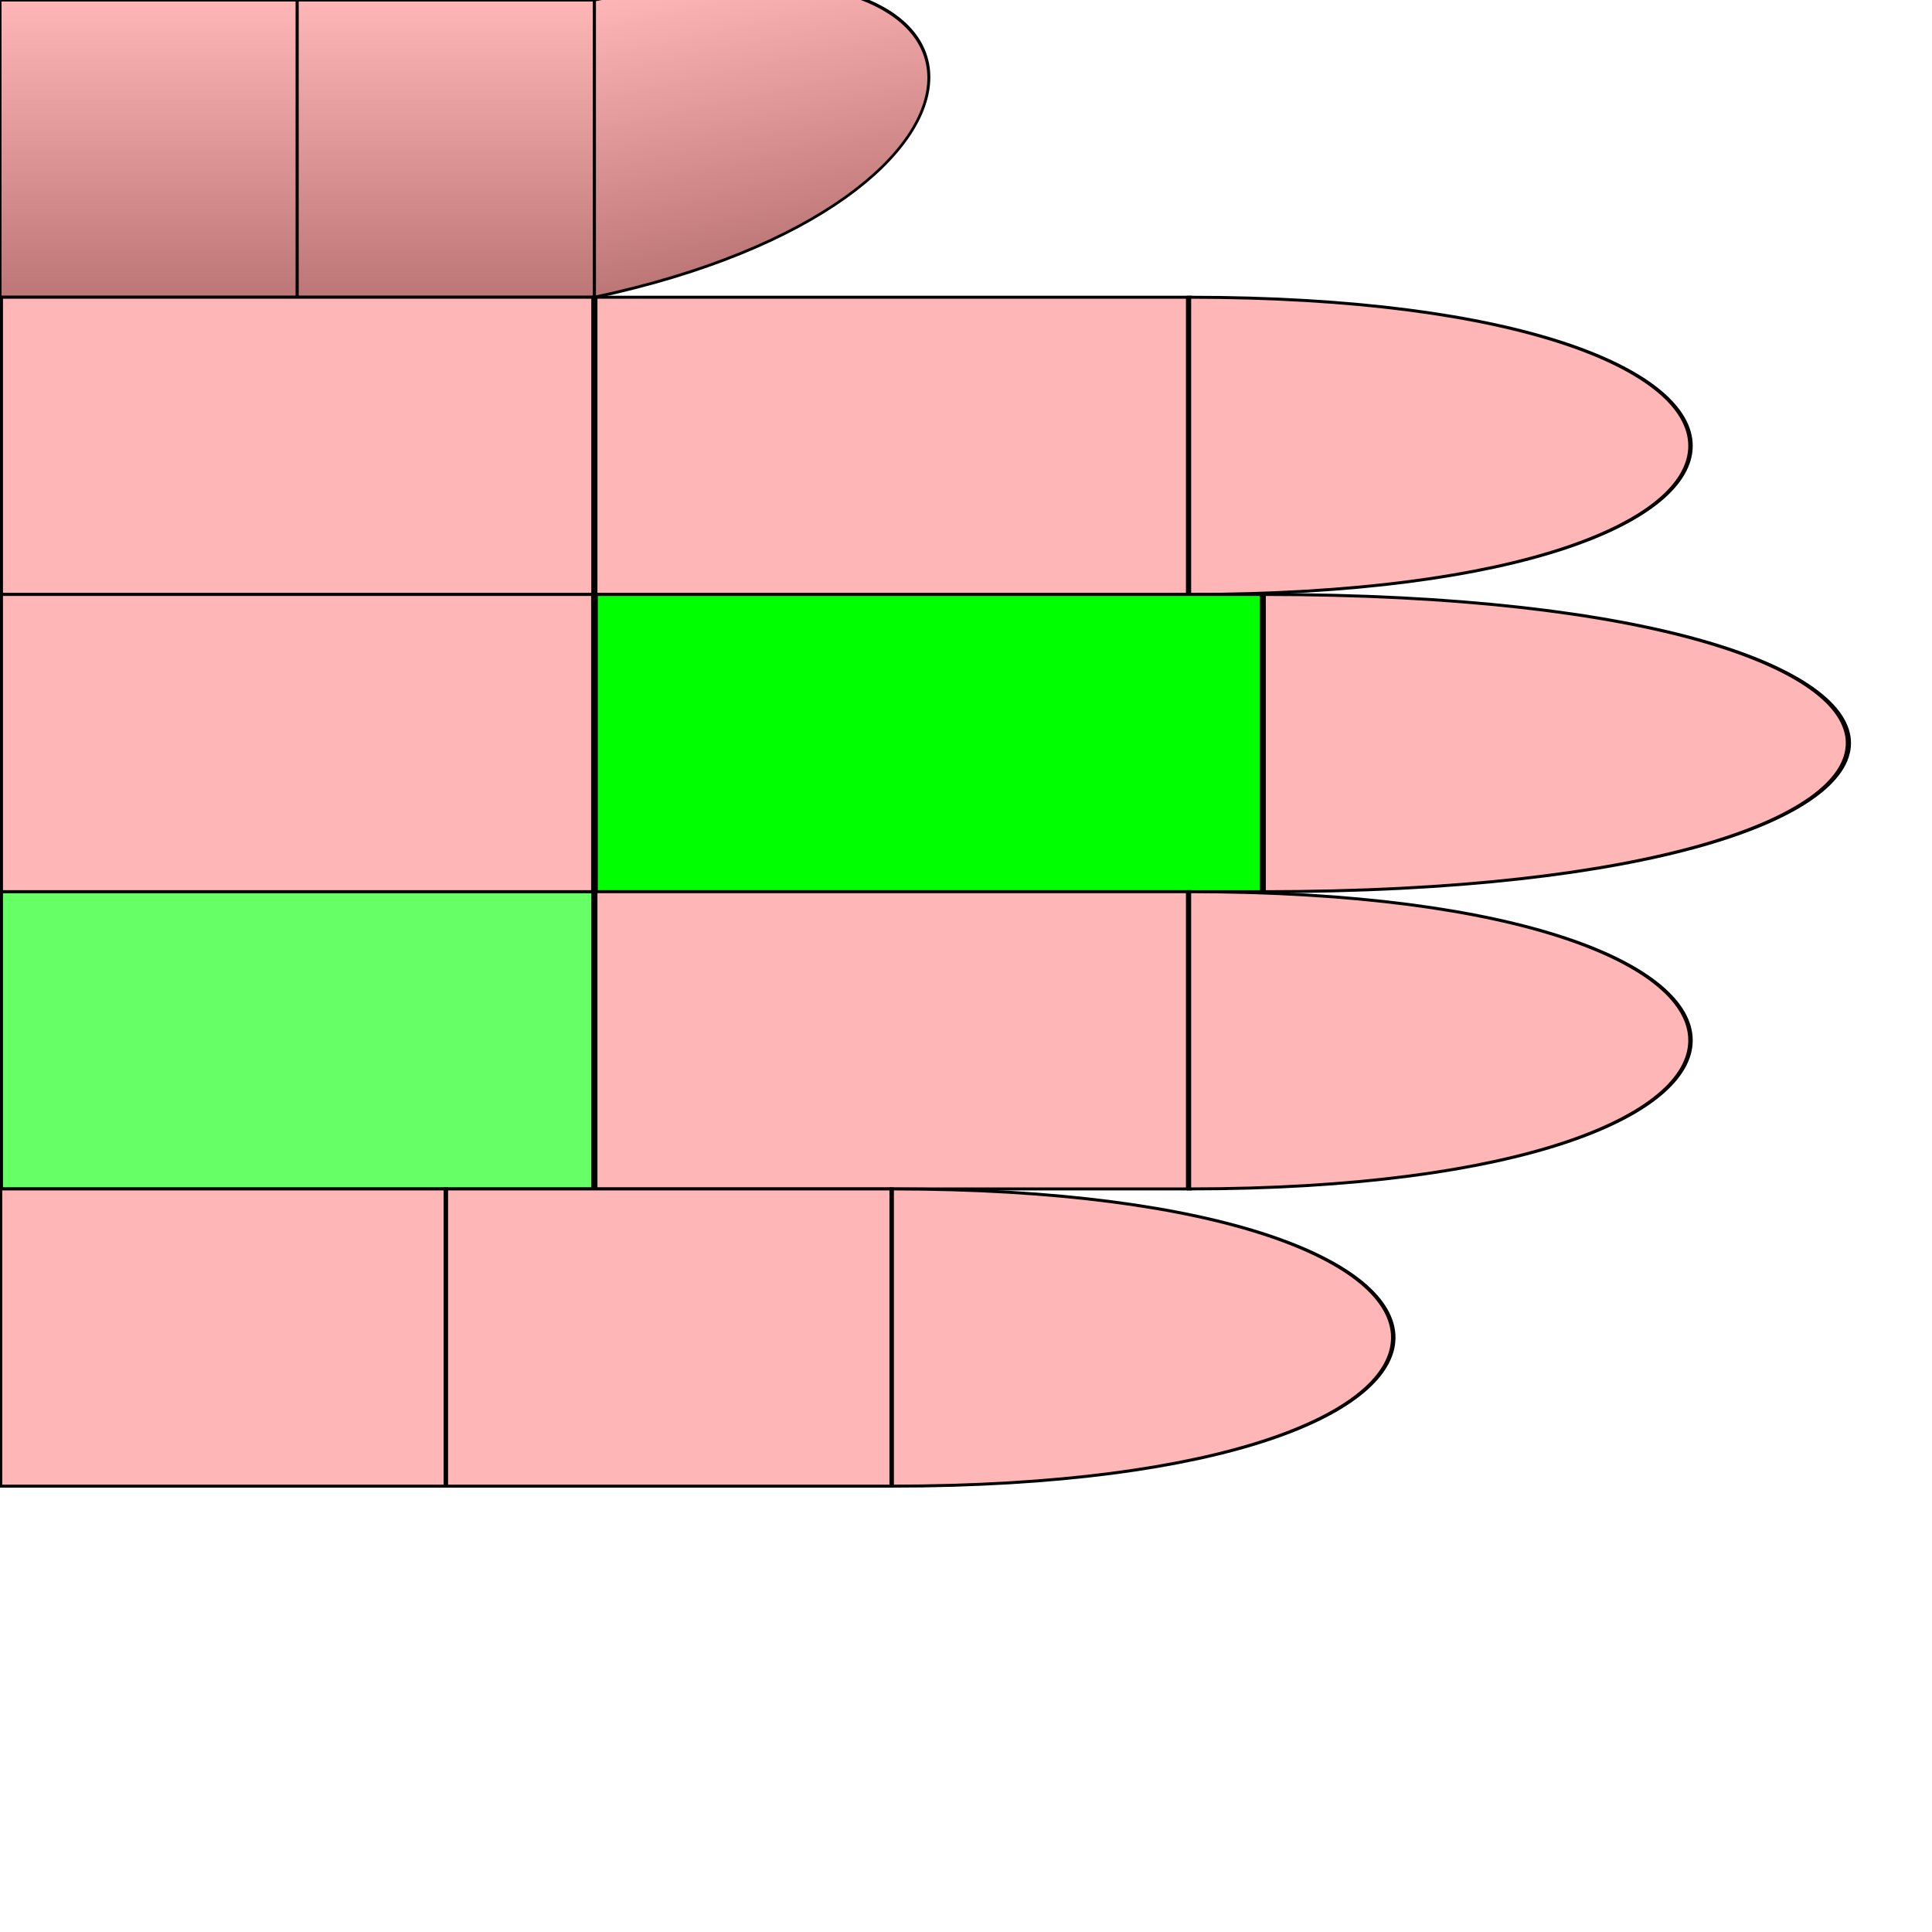
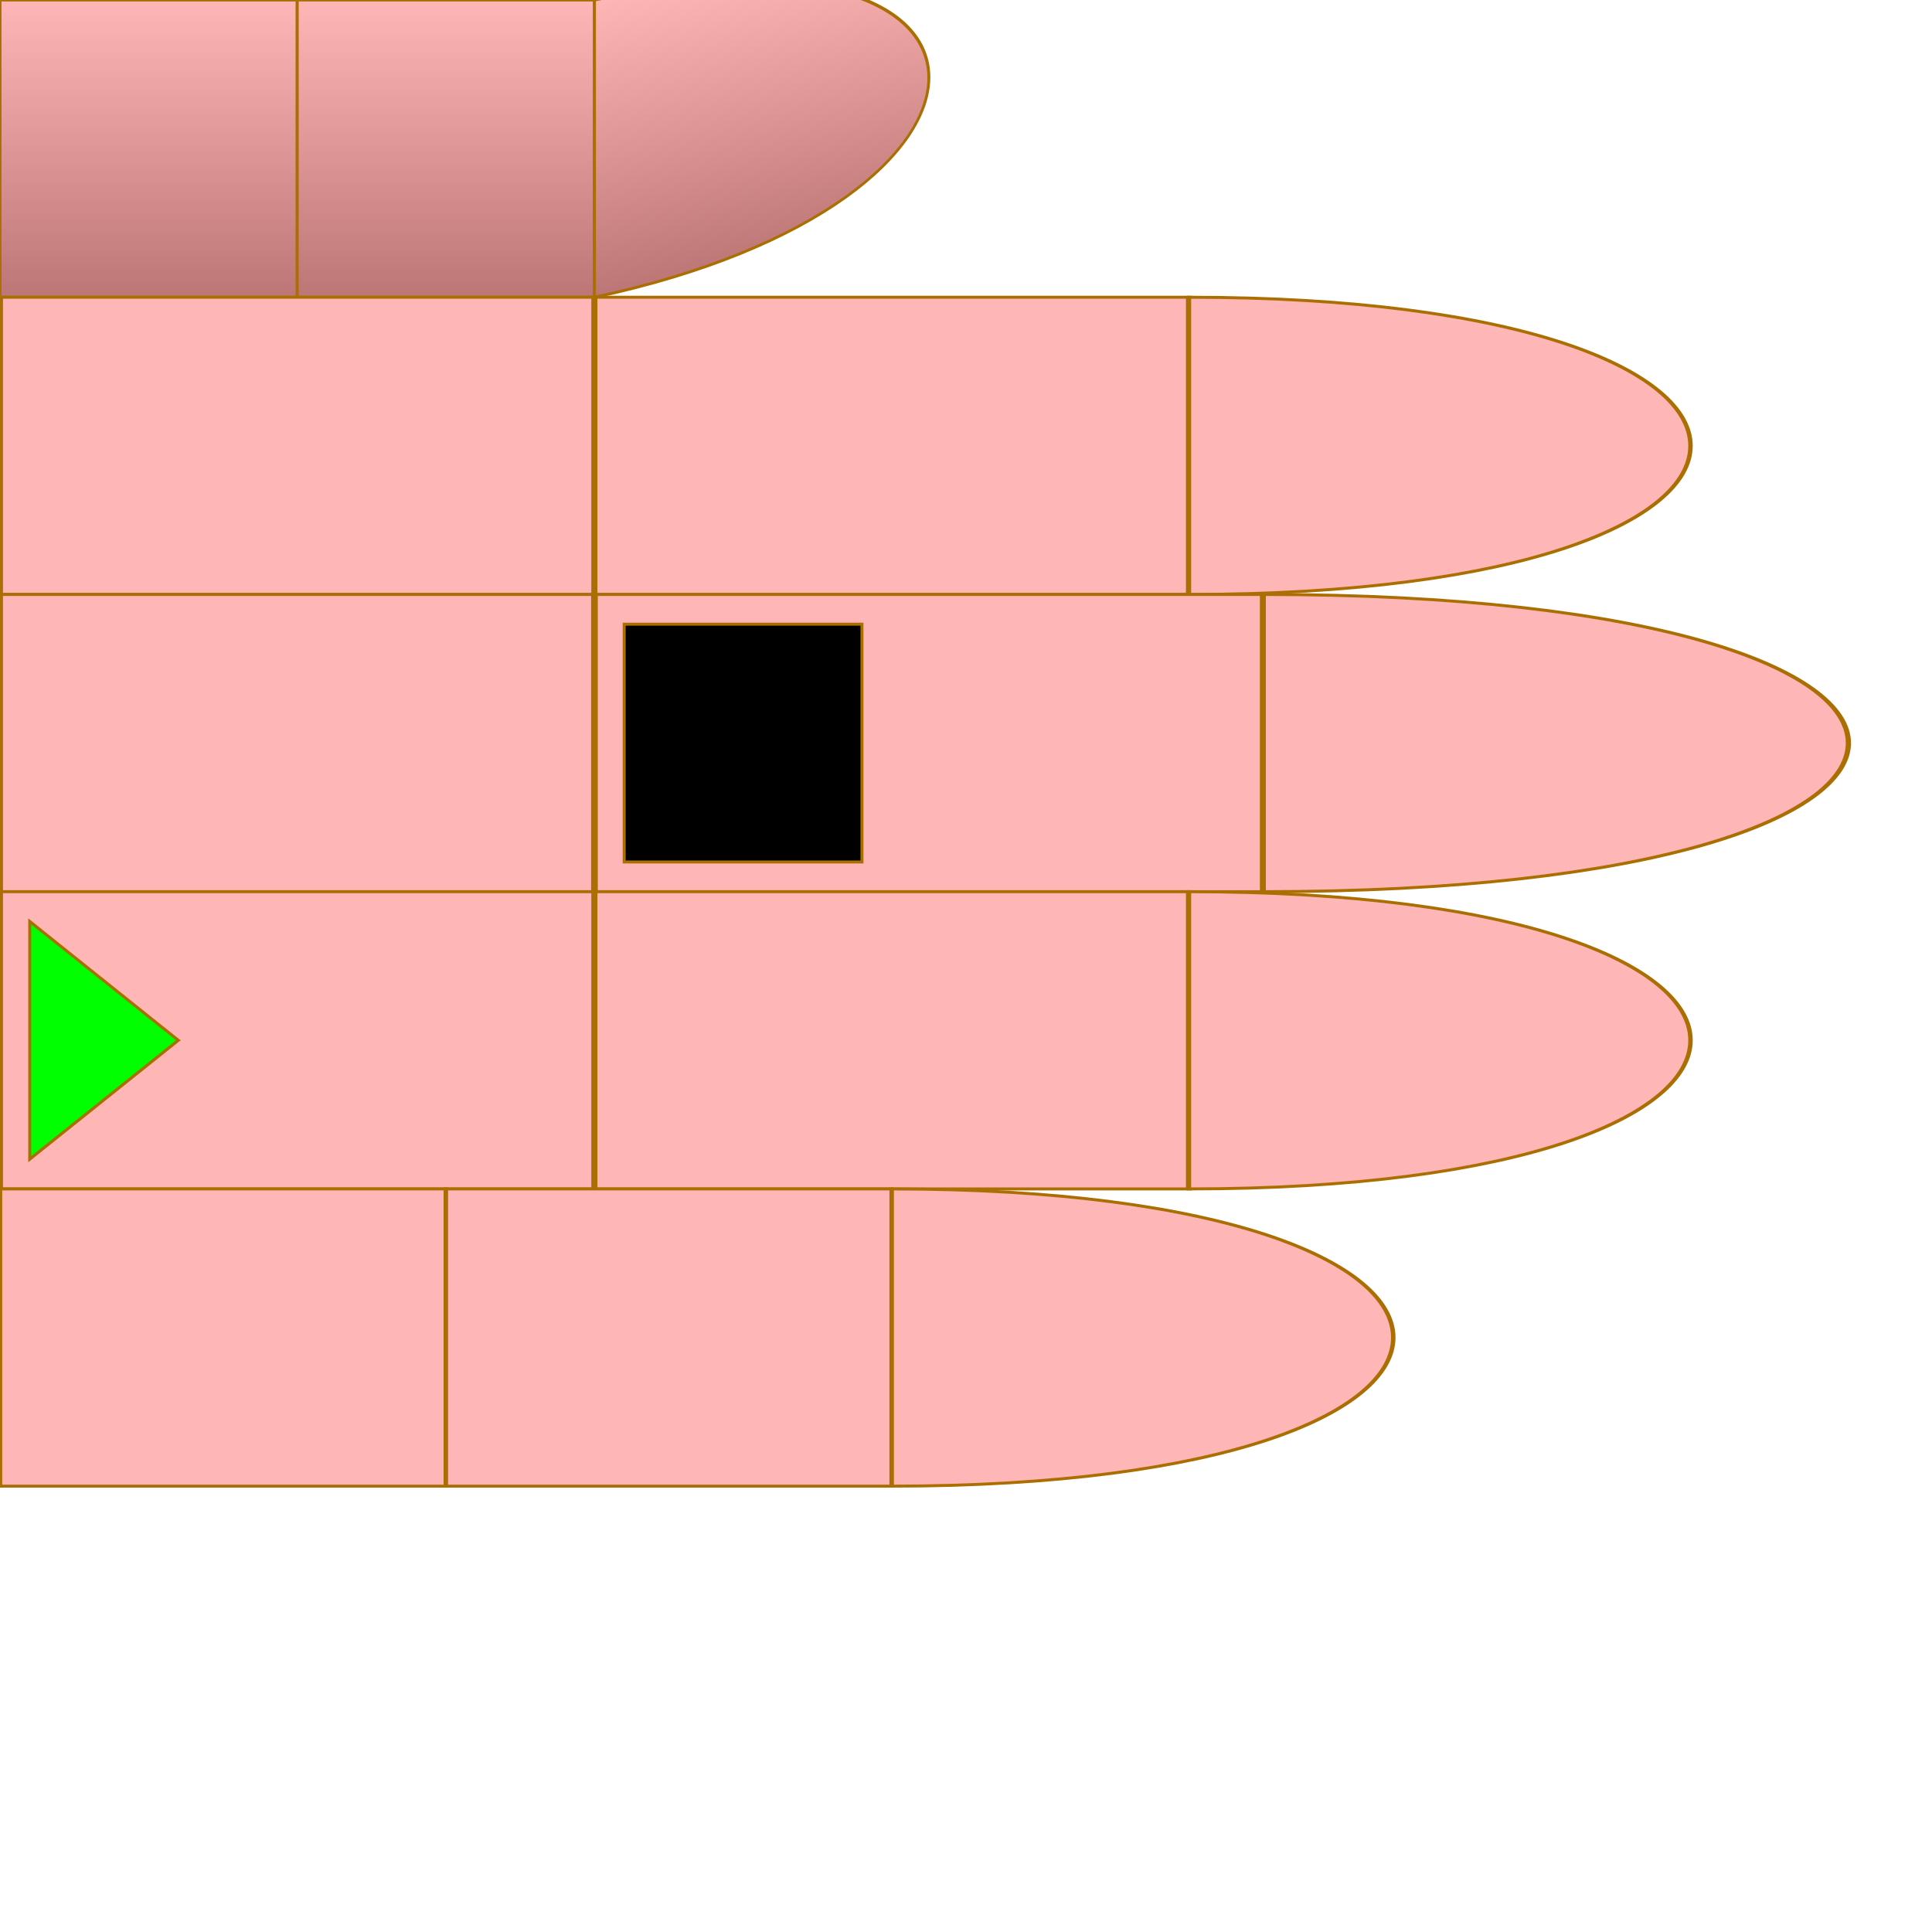
- <svg xmlns="http://www.w3.org/2000/svg" id="chord-hand" viewBox="0 0 65 65" fill="none">
+ <svg xmlns="http://www.w3.org/2000/svg" id="chord-hand" viewBox="0 0 65 65">
  <style>
        #hand g use {
-             stroke: #000;
+             stroke: #aa6e02 ;
            stroke-width: 0.1px;
        }
        #thumb {
            fill: url("#thumbGradient");
        }
        #index {
            fill: #ffb6b6ff;
        }
        #middle {
            fill: #ffb6b6ff;
        }
        #ring {
            fill: #ffb6b6ff;
        }
        #pinky {
            fill: #ffb6b6ff;
        }
-     #ring #me {
-         fill: #0F09;
-         False {
-             True {stroke: #00F; stroke-width: 2px;}
-             False {stroke: #000; stroke-width: 0.1px}
-         }
-     }#middle #mf {
-         fill: #0F0F;
-         False {
-             True {stroke: #00F; stroke-width: 2px;}
-             False {stroke: #000; stroke-width: 0.1px}
-         }
-     }</style>
+     </style>
  <defs>
    <linearGradient id="thumbGradient" x1="1" x2="1" y1="0" y2="1">
      <stop offset="0%" stop-color="#ffb6b6ff" />
      <stop offset="100%" stop-color="#BD7676" />
    </linearGradient>
    <path id="phalange" d="                 M 0 0                  L 10 0                 L 10 10                 L 0 10                 Z" stroke-width="useCurrent" stroke="useCurrent" />
    <path id="tip" d="                 M 0 0                  C 15 0, 15 10, 0 10                 L 0 10                 Z" stroke-width="useCurrent" stroke="useCurrent" />
+     <polygon id="start" points="1,1 6,5 1,9" fill="#0F0F" z-index="1010" />
+     <rect id="start-stop" y="1" x="6" width="3" height="8" fill="#000F" z-index="1000" />
+     <rect id="stop" y="1" width="8" height="8" fill="#000F" z-index="1000" />
+     <circle id="dot" cx="3" cy="5" r="2" stroke="none" />
  </defs>
  <g id="hand" viewBox="0 0 50 50" x="0" y="0">
    <g id="thumb">
-       <use id="me" href="#phalange" stroke="#000" stroke-width="0.1px" transform="translate(0,0) scale(1,1) " />
-       <use id="mf" href="#phalange" transform="translate(10,0) scale(1,1) " />
+       <use id="me" href="#phalange" transform="translate(0,0)" />
+       <use id="mf" href="#phalange" transform="translate(10,0)" />
      <use id="pf" href="#tip" transform="translate(20,0) scale(1,1) skewY(-12)" />
    </g>
    <g id="index" transform="translate(0,10)">
-       <use id="me" href="#phalange" transform="translate(0,0) scale(2,1) " />
+       <use id="me" href="#phalange" transform="translate(0,0) scale(2,1)" />
      <use id="mf" href="#phalange" transform="translate(20,0) scale(2,1) " />
      <use id="pf" href="#tip" transform="translate(40,0) scale(1.5,1) " />
    </g>
    <g id="middle" transform="translate(0,20)">
      <use id="me" href="#phalange" transform="translate(0,0) scale(2,1) " />
      <use id="mf" href="#phalange" transform="translate(20,0) scale(2.25,1) " />
      <use id="pf" href="#tip" transform="translate(42.5,0) scale(1.75,1) " />
+       <use id="stop" href="#stop" x="21" />
    </g>
    <g id="ring" transform="translate(0,30)">
      <use id="me" href="#phalange" transform="translate(0,0) scale(2,1) " />
      <use id="mf" href="#phalange" transform="translate(20,0) scale(2,1) " />
      <use id="pf" href="#tip" transform="translate(40,0) scale(1.5,1) " />
+       <use id="start" href="#start" x="0" />
    </g>
    <g id="pinky" transform="translate(0,40)">
      <use id="me" href="#phalange" transform="translate(0,0) scale(1.5,1) " />
      <use id="mf" href="#phalange" transform="translate(15,0) scale(1.5,1) " />
      <use id="pf" href="#tip" transform="translate(30,0) scale(1.5,1) " />
    </g>
  </g>
</svg>
